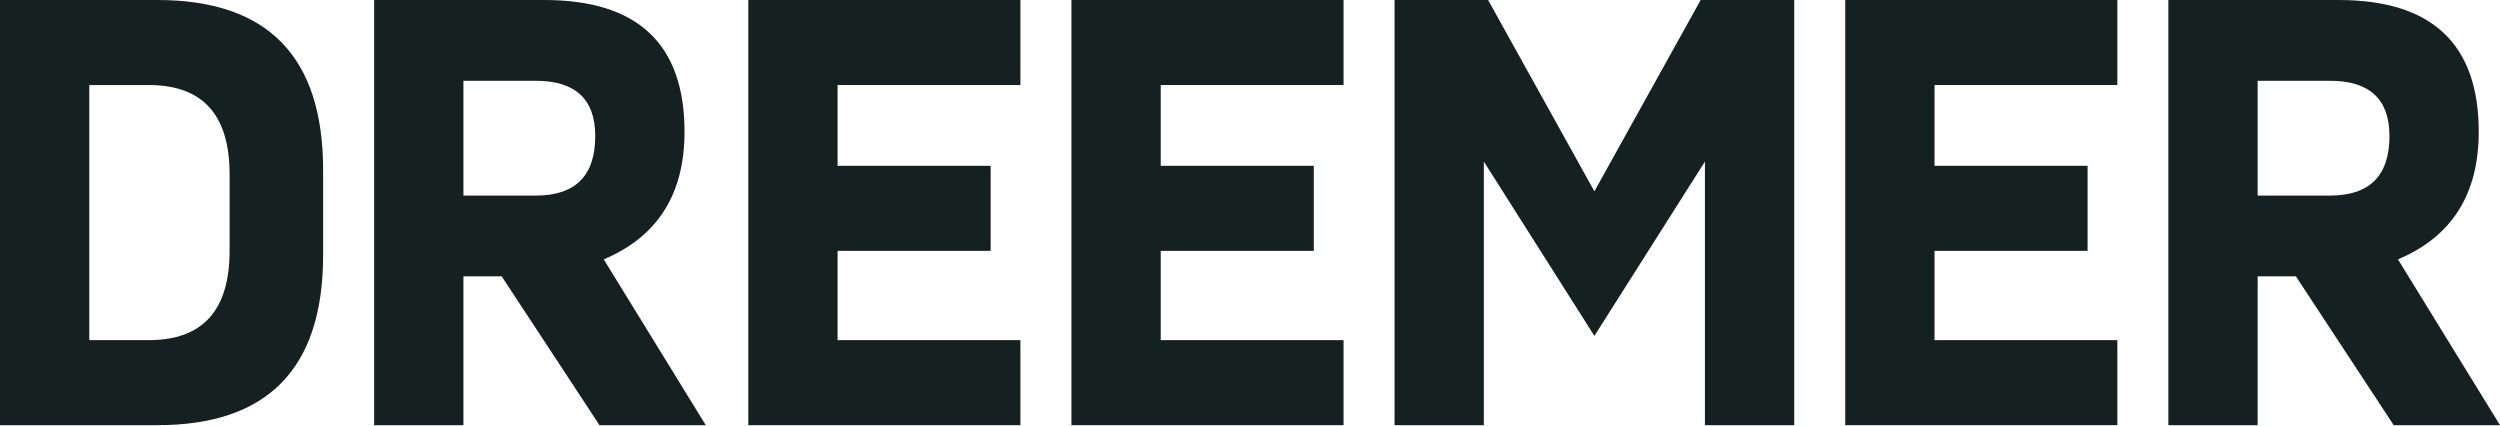
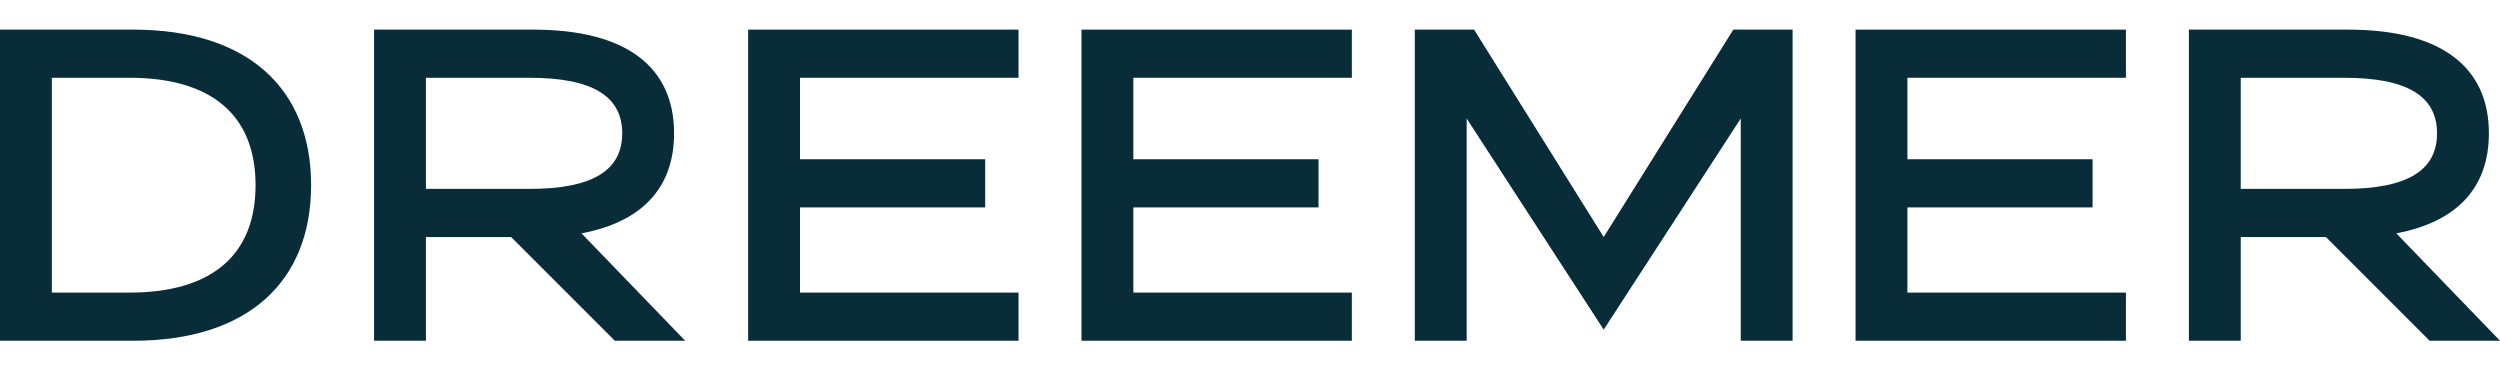
- <svg xmlns="http://www.w3.org/2000/svg" viewBox="0 0 588 100" role="img" aria-label="Dreemer">
-   <g fill="#152020" fill-rule="evenodd">
-     <path transform="translate(0 0)" d="M0 0H37Q76 0 76 40V60Q76 100 37 100H0Z M21 20V80H35Q54 80 54 59V41Q54 20 35 20Z" />
-     <path transform="translate(88 0)" d="M0 0H40Q73 0 73 31Q73 53 54 61L78 100H53L30 65H21V100H0Z M21 19V46H38Q52 46 52 32Q52 19 38 19Z" />
-     <path transform="translate(176 0)" d="M0 0H64V20H21V39H57V59H21V80H64V100H0Z" />
-     <path transform="translate(252 0)" d="M0 0H64V20H21V39H57V59H21V80H64V100H0Z" />
-     <path transform="translate(328 0)" d="M0 100V0H22L47 45L72 0H94V100H73V38L47 79L21 38V100Z" />
-     <path transform="translate(434 0)" d="M0 0H64V20H21V39H57V59H21V80H64V100H0Z" />
-     <path transform="translate(510 0)" d="M0 0H40Q73 0 73 31Q73 53 54 61L78 100H53L30 65H21V100H0Z M21 19V46H38Q52 46 52 32Q52 19 38 19Z" />
+ <svg xmlns="http://www.w3.org/2000/svg" viewBox="0 0 675 100" role="img" aria-label="Dreemer">
+   <g fill="#092C39" fill-rule="evenodd">
+     <path transform="translate(0 0)" d="M0 8H36C67 8 84 24 84 50S67 92 36 92H0Z M14 21V79H35C57 79 69 69 69 50S57 21 35 21Z" />
+     <path transform="translate(101 0)" d="M0 8H43C68 8 81 18 81 36C81 51 72 60 56 63L84 92H65L37 64H14V92H0Z M14 21V51H42C59 51 67 46 67 36S59 21 42 21Z" />
+     <path transform="translate(202 0)" d="M0 8H73V21H14V43H64V56H14V79H73V92H0Z" />
+     <path transform="translate(292 0)" d="M0 8H73V21H14V43H64V56H14V79H73V92H0Z" />
+     <path transform="translate(382 0)" d="M0 92V8H16L51 64L86 8H102V92H88V32L51 89L14 32V92Z" />
+     <path transform="translate(501 0)" d="M0 8H73V21H14V43H64V56H14V79H73V92H0Z" />
+     <path transform="translate(591 0)" d="M0 8H43C68 8 81 18 81 36C81 51 72 60 56 63L84 92H65L37 64H14V92H0Z M14 21V51H42C59 51 67 46 67 36S59 21 42 21Z" />
  </g>
</svg>
